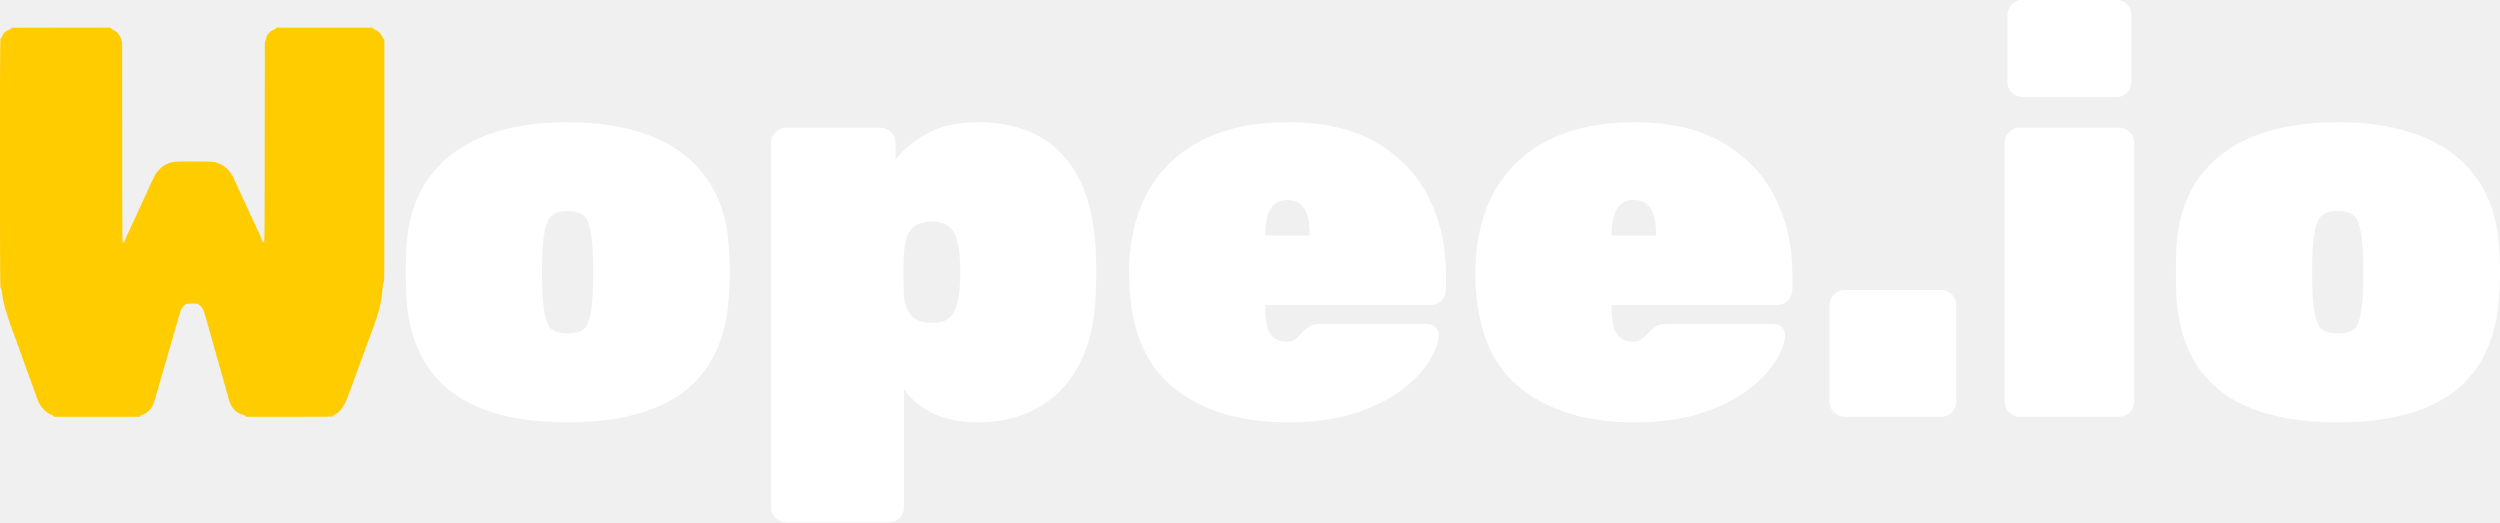
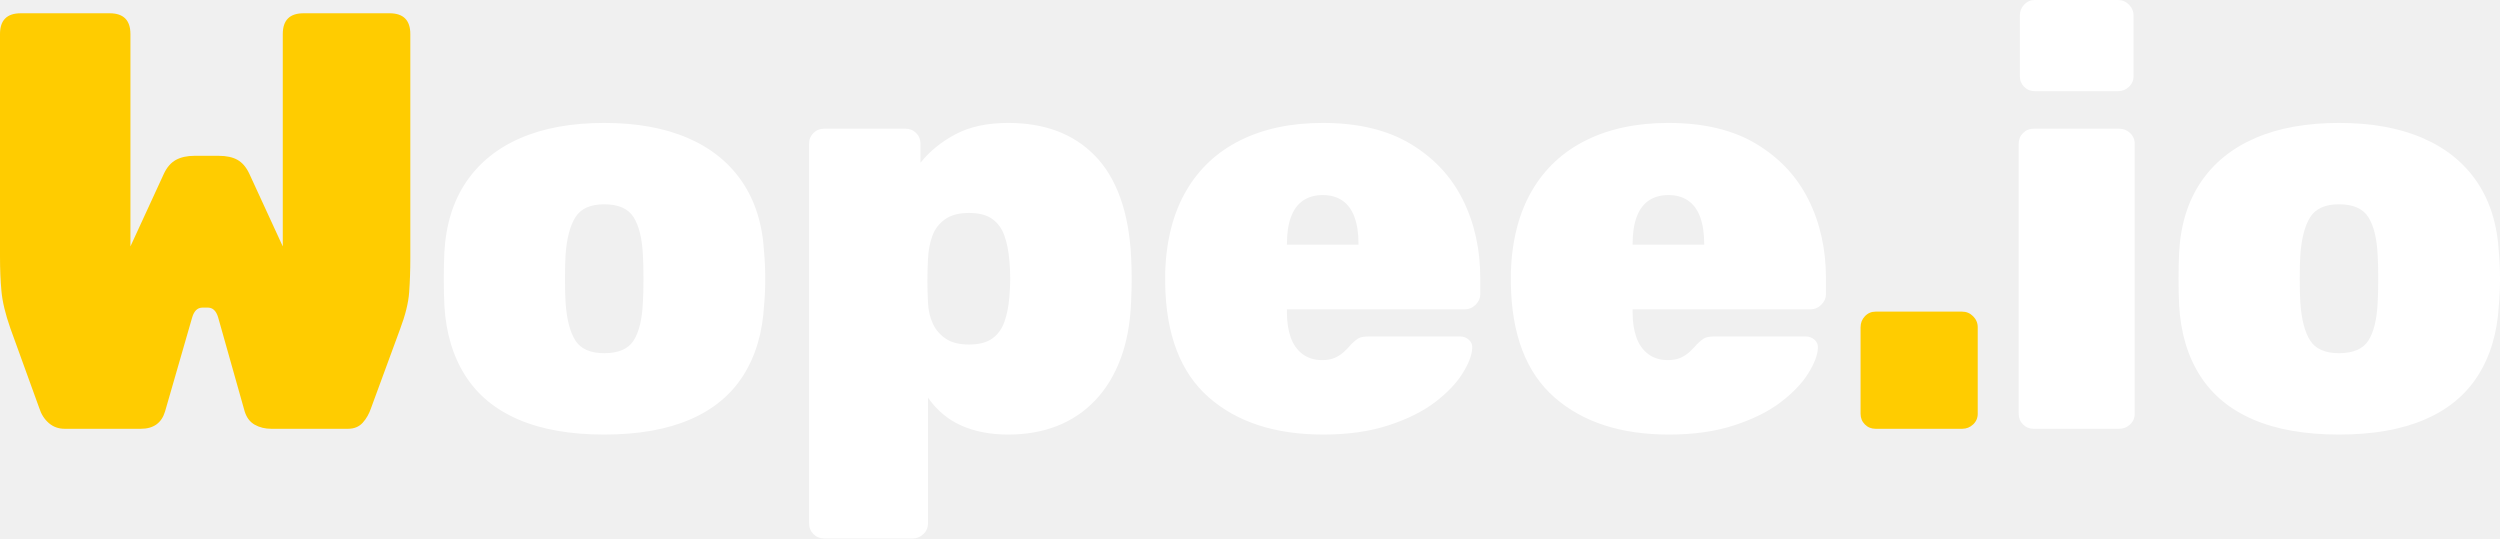
- <svg xmlns="http://www.w3.org/2000/svg" viewBox="0 -71 6424 1343" role="img" aria-label="Wopee.io">
-   <path fill="#ffcc00" transform="matrix(0.061728 0 0 -0.061728 0 1000.0)" d="M470 16188 c0 -28 -56 -69 -120 -88 -112 -33 -219 -139 -256 -253 -18 -55 -45 -93 -76 -103 -29 -9 -28 -10295 1 -10353 41 -79 61 -165 80 -333 13 -112 31 -210 51 -280 17 -59 39 -152 50 -207 10 -55 32 -131 49 -169 17 -38 40 -113 52 -168 11 -54 35 -125 51 -158 16 -32 36 -91 44 -130 8 -39 33 -109 54 -156 22 -47 47 -116 55 -154 9 -38 29 -93 45 -121 16 -28 39 -92 51 -141 12 -52 33 -108 50 -135 18 -28 37 -80 48 -132 11 -49 33 -111 50 -142 17 -30 40 -93 51 -139 10 -46 35 -115 55 -152 19 -38 40 -93 45 -123 6 -30 28 -93 49 -140 22 -47 47 -117 56 -155 8 -38 29 -93 45 -121 16 -28 39 -91 50 -139 12 -48 36 -115 54 -149 19 -34 41 -96 50 -137 9 -40 30 -98 47 -128 16 -29 37 -86 45 -125 9 -40 34 -108 55 -152 22 -44 44 -107 50 -140 6 -33 26 -89 45 -123 19 -35 43 -102 54 -148 11 -47 36 -115 55 -152 19 -37 40 -85 45 -108 6 -23 21 -56 35 -75 13 -19 38 -59 54 -89 73 -136 303 -339 418 -371 77 -22 110 -41 125 -75 l11 -24 1787 0 1786 0 23 30 c25 34 58 51 141 74 100 27 278 180 322 276 12 25 34 61 50 81 21 26 37 67 54 134 14 54 36 119 49 145 13 25 33 94 44 153 11 58 33 136 49 174 17 37 35 95 42 128 28 142 34 163 62 228 16 38 38 115 49 173 11 57 33 133 49 168 15 35 38 113 50 172 12 60 35 139 51 177 17 37 39 115 50 172 11 58 33 137 50 176 17 39 39 114 49 168 10 53 34 137 53 186 20 50 42 129 50 176 8 47 28 117 45 155 17 38 40 119 52 179 12 61 35 141 52 178 16 38 38 115 49 172 11 57 33 132 48 167 16 35 39 112 50 170 11 59 33 137 49 175 17 37 38 104 47 148 30 137 139 298 238 351 73 39 448 41 519 3 46 -25 140 -115 160 -154 12 -22 31 -54 44 -71 14 -18 34 -73 49 -130 13 -55 35 -125 49 -156 14 -31 34 -106 46 -167 11 -61 34 -141 49 -178 16 -37 34 -95 41 -128 28 -141 34 -163 62 -230 16 -38 38 -115 48 -171 10 -55 32 -136 50 -180 17 -43 41 -126 52 -184 11 -58 33 -136 50 -175 16 -38 38 -115 48 -170 10 -55 32 -136 50 -180 17 -44 41 -127 52 -185 11 -58 33 -135 49 -172 16 -37 38 -114 48 -170 11 -57 33 -138 51 -181 17 -43 40 -125 51 -183 11 -57 34 -136 51 -176 16 -40 39 -118 49 -175 10 -56 32 -134 48 -173 17 -39 40 -121 51 -182 12 -63 33 -134 47 -162 14 -28 36 -82 48 -121 34 -110 181 -292 275 -340 25 -13 60 -35 79 -49 20 -15 65 -32 110 -42 88 -19 144 -47 162 -80 l12 -24 1804 0 c1095 0 1803 4 1803 9 0 25 55 70 110 90 70 26 188 122 235 192 16 24 45 61 63 83 19 21 42 57 53 80 10 22 32 59 48 81 17 22 40 72 52 110 11 39 33 90 49 115 15 25 40 89 54 142 14 54 37 116 51 138 14 22 33 73 42 113 9 40 33 106 53 147 20 41 44 107 53 147 9 39 30 96 46 125 16 29 39 91 51 138 12 46 37 112 55 145 18 33 38 87 45 120 6 33 29 96 50 141 22 44 44 105 50 135 6 29 28 90 49 134 21 44 46 113 55 154 9 42 29 95 46 121 17 27 38 81 50 134 11 49 36 116 54 150 19 33 41 94 50 135 9 40 30 97 46 126 17 29 39 90 51 136 11 46 33 107 49 134 16 28 38 88 50 135 12 47 35 109 51 139 17 29 39 93 50 143 11 49 33 116 50 149 16 34 39 105 51 162 11 56 31 126 44 156 26 58 48 138 58 211 4 25 23 108 42 185 19 77 39 190 45 250 43 482 53 553 90 627 19 36 19 167 19 5056 l0 5020 -34 26 c-24 18 -42 46 -60 93 -41 106 -157 233 -240 263 -80 29 -118 52 -134 80 l-17 30 -2005 0 -2005 -1 -20 -32 c-13 -21 -36 -38 -70 -50 -27 -10 -68 -28 -90 -38 -78 -37 -207 -183 -225 -252 -6 -23 -26 -89 -43 -147 l-32 -105 -5 -4136 c-5 -4417 -2 -4169 -51 -4169 -30 0 -56 38 -73 106 -9 35 -31 92 -50 126 -19 35 -40 83 -46 108 -6 25 -27 68 -46 97 -20 28 -44 79 -54 113 -10 33 -33 83 -50 110 -17 27 -40 77 -50 112 -11 34 -32 80 -48 102 -16 23 -39 72 -51 110 -13 39 -36 88 -52 111 -16 23 -38 69 -49 103 -10 35 -33 85 -50 112 -17 27 -40 76 -50 108 -9 33 -31 79 -48 104 -16 24 -39 74 -51 111 -11 37 -35 88 -52 113 -17 25 -39 74 -49 109 -10 36 -32 84 -50 108 -17 24 -39 71 -50 105 -10 35 -33 85 -50 112 -17 27 -40 76 -50 108 -9 33 -31 79 -48 104 -16 24 -37 68 -46 98 -9 30 -32 80 -51 111 -18 30 -43 80 -55 111 -11 31 -35 73 -51 95 -17 21 -38 52 -46 68 -32 60 -190 228 -251 265 -15 9 -41 30 -59 47 -17 16 -51 35 -75 42 -23 7 -79 30 -123 51 -142 70 -273 80 -1034 80 -763 1 -903 -10 -1046 -80 -44 -21 -102 -46 -129 -56 -28 -9 -59 -27 -70 -39 -12 -12 -39 -34 -62 -48 -57 -35 -233 -227 -267 -290 -15 -29 -39 -67 -52 -86 -14 -19 -30 -52 -36 -75 -5 -23 -26 -64 -45 -93 -20 -28 -44 -79 -54 -113 -10 -33 -33 -83 -50 -110 -17 -27 -40 -76 -50 -110 -10 -33 -32 -81 -49 -107 -18 -26 -39 -72 -47 -103 -9 -30 -30 -77 -48 -105 -18 -27 -43 -81 -56 -120 -12 -38 -36 -88 -52 -110 -16 -22 -38 -71 -49 -109 -11 -38 -36 -91 -54 -117 -18 -26 -38 -71 -45 -99 -7 -28 -27 -73 -46 -99 -18 -27 -40 -75 -49 -107 -9 -33 -32 -82 -51 -110 -19 -28 -41 -75 -50 -105 -8 -30 -33 -83 -54 -119 -21 -36 -44 -85 -50 -110 -6 -25 -29 -74 -50 -110 -21 -36 -44 -87 -51 -113 -6 -27 -28 -72 -47 -100 -20 -29 -44 -78 -54 -111 -10 -33 -31 -82 -47 -110 -16 -28 -36 -80 -45 -116 -19 -72 -40 -102 -70 -98 -48 7 -46 -198 -48 4199 l-3 4144 -28 75 c-16 41 -37 103 -48 137 -34 108 -192 268 -293 297 -41 12 -63 26 -89 56 l-34 40 -2061 0 c-1593 0 -2062 -3 -2062 -12z" />
-   <path fill="#fff" d="M1458.4 1014.3Q1326.9 1014.3 1236.9 978.6Q1146.9 942.9 1099.1 871.4Q1051.2 800 1044.1 695.7Q1042.7 662.9 1042.7 627.9Q1042.7 592.9 1044.1 561.4Q1051.2 455.7 1102.7 385Q1154.1 314.3 1244.1 278.6Q1334.1 242.9 1458.4 242.9Q1582.7 242.9 1672.7 278.6Q1762.7 314.3 1814.1 385Q1865.5 455.7 1872.7 561.4Q1875.5 592.9 1875.5 627.9Q1875.5 662.9 1872.7 695.7Q1865.5 800 1817.7 871.4Q1769.8 942.9 1679.8 978.6Q1589.8 1014.3 1458.4 1014.3ZM1458.4 785.7Q1499.8 785.7 1509.8 762.1Q1519.8 738.6 1522.7 688.6Q1524.1 667.1 1524.1 628.6Q1524.1 590 1522.7 568.6Q1519.8 521.4 1509.8 496.4Q1499.8 471.4 1458.4 471.4Q1418.4 471.4 1407.7 496.4Q1396.9 521.4 1394.1 568.6Q1392.7 590 1392.7 628.6Q1392.7 667.1 1394.1 688.6Q1396.9 738.6 1407.7 762.1Q1418.4 785.7 1458.4 785.7ZM2019.8 1271.4Q2004.1 1271.4 1992.7 1260Q1981.2 1248.6 1981.2 1232.9V295.7Q1981.2 280 1992.7 268.6Q2004.1 257.1 2019.8 257.1H2262.7Q2278.4 257.1 2289.8 268.6Q2301.2 280 2301.2 295.7V338.6Q2334.1 297.1 2386.2 270Q2438.4 242.9 2512.7 242.9Q2575.5 242.9 2628.4 260.7Q2681.2 278.6 2721.9 317.9Q2762.7 357.1 2786.9 420Q2811.2 482.9 2815.5 572.9Q2816.9 604.3 2816.9 628.6Q2816.9 652.9 2815.5 685.7Q2812.7 770 2788.4 832.1Q2764.1 894.3 2723.4 934.3Q2682.7 974.3 2629.1 994.3Q2575.5 1014.3 2512.7 1014.3Q2452.7 1014.3 2404.1 994.3Q2355.5 974.3 2322.7 928.6V1232.9Q2322.7 1248.6 2311.2 1260Q2299.8 1271.4 2284.1 1271.4ZM2394.1 758.6Q2421.2 758.6 2435.5 748.6Q2449.8 738.6 2456.2 720Q2462.7 701.4 2465.5 675.7Q2469.8 628.6 2465.5 581.4Q2462.7 555.7 2456.2 537.1Q2449.8 518.6 2435.5 508.6Q2421.2 498.6 2394.1 498.6Q2368.4 498.6 2352.7 508.6Q2336.9 518.6 2330.5 537.1Q2324.1 555.7 2322.7 581.4Q2321.2 612.9 2321.2 633.6Q2321.2 654.3 2322.7 687.1Q2324.1 710 2331.9 725.7Q2339.8 741.4 2354.8 750Q2369.8 758.6 2394.1 758.6ZM3309.8 1014.3Q3122.7 1014.3 3011.9 922.1Q2901.2 830 2901.2 630Q2901.2 627.1 2901.2 624.3Q2901.2 621.4 2901.2 620Q2904.1 497.1 2954.8 412.9Q3005.5 328.6 3096.2 285.7Q3186.9 242.9 3308.4 242.9Q3448.4 242.9 3538.4 296.4Q3628.4 350 3671.9 437.9Q3715.5 525.7 3715.5 631.4V674.3Q3715.5 690 3704.1 701.4Q3692.7 712.9 3676.9 712.9H3251.2Q3251.2 714.3 3251.2 715.7Q3251.2 717.1 3251.2 720Q3251.2 748.6 3256.2 767.9Q3261.2 787.1 3274.1 797.1Q3286.9 807.1 3306.9 807.1Q3315.5 807.1 3321.9 804.3Q3328.4 801.4 3334.8 795Q3341.2 788.6 3348.4 781.4Q3361.2 768.6 3369.8 765Q3378.4 761.4 3395.5 761.4H3665.5Q3679.8 761.4 3689.1 770Q3698.4 778.6 3696.9 792.9Q3695.5 820 3671.9 857.9Q3648.4 895.7 3601.2 931.4Q3554.1 967.1 3481.2 990.7Q3408.4 1014.3 3309.8 1014.3ZM3251.2 534.3H3365.5V532.9Q3365.5 501.4 3359.1 481.4Q3352.7 461.4 3339.8 452.1Q3326.9 442.9 3308.4 442.9Q3289.8 442.9 3276.9 452.1Q3264.1 461.4 3257.7 481.4Q3251.2 501.4 3251.2 532.9ZM4199.8 1014.3Q4012.7 1014.3 3901.9 922.1Q3791.2 830 3791.2 630Q3791.2 627.1 3791.2 624.3Q3791.2 621.4 3791.2 620Q3794.1 497.1 3844.8 412.9Q3895.5 328.6 3986.2 285.7Q4076.9 242.9 4198.4 242.9Q4338.4 242.9 4428.4 296.4Q4518.4 350 4561.9 437.9Q4605.5 525.7 4605.5 631.4V674.3Q4605.5 690 4594.1 701.4Q4582.7 712.9 4566.9 712.9H4141.2Q4141.2 714.3 4141.2 715.7Q4141.2 717.1 4141.2 720Q4141.2 748.6 4146.2 767.9Q4151.2 787.1 4164.1 797.1Q4176.9 807.1 4196.9 807.1Q4205.5 807.1 4211.9 804.3Q4218.4 801.4 4224.8 795Q4231.2 788.6 4238.4 781.4Q4251.2 768.6 4259.8 765Q4268.4 761.4 4285.5 761.4H4555.5Q4569.8 761.4 4579.1 770Q4588.4 778.6 4586.9 792.9Q4585.5 820 4561.9 857.9Q4538.4 895.7 4491.2 931.4Q4444.1 967.1 4371.2 990.7Q4298.4 1014.3 4199.8 1014.3ZM4141.2 534.3H4255.5V532.9Q4255.5 501.4 4249.1 481.4Q4242.7 461.4 4229.8 452.1Q4216.9 442.9 4198.4 442.9Q4179.8 442.9 4166.9 452.1Q4154.1 461.4 4147.7 481.4Q4141.2 501.4 4141.2 532.9ZM4739.8 1000Q4724.1 1000 4712.7 988.6Q4701.2 977.1 4701.2 961.4V712.9Q4701.2 697.1 4712.7 685.7Q4724.1 674.3 4739.8 674.3H4988.4Q5004.1 674.3 5015.5 685.7Q5026.9 697.1 5026.9 712.9V961.4Q5026.9 977.1 5015.5 988.6Q5004.1 1000 4988.4 1000ZM5189.8 1000Q5174.1 1000 5162.7 988.6Q5151.2 977.1 5151.2 961.4V295.7Q5151.2 280 5162.7 268.6Q5174.1 257.1 5189.8 257.1H5445.5Q5461.2 257.1 5472.7 268.6Q5484.1 280 5484.1 295.7V961.4Q5484.1 977.1 5472.7 988.6Q5461.2 1000 5445.5 1000ZM5196.9 178.6Q5181.2 178.6 5169.8 167.1Q5158.4 155.7 5158.4 140V-32.9Q5158.4 -48.6 5169.8 -60Q5181.2 -71.4 5196.9 -71.4H5438.4Q5454.1 -71.4 5465.5 -60Q5476.9 -48.6 5476.9 -32.9V140Q5476.9 155.7 5465.5 167.1Q5454.1 178.6 5438.4 178.6ZM6006.9 1014.3Q5875.5 1014.3 5785.5 978.6Q5695.5 942.9 5647.7 871.4Q5599.8 800 5592.7 695.7Q5591.2 662.9 5591.2 627.9Q5591.2 592.9 5592.7 561.4Q5599.8 455.7 5651.2 385Q5702.7 314.3 5792.7 278.6Q5882.7 242.9 6006.9 242.9Q6131.2 242.9 6221.2 278.6Q6311.2 314.3 6362.7 385Q6414.1 455.7 6421.2 561.4Q6424.1 592.9 6424.1 627.9Q6424.1 662.9 6421.2 695.7Q6414.1 800 6366.2 871.4Q6318.4 942.9 6228.4 978.6Q6138.4 1014.3 6006.9 1014.3ZM6006.9 785.7Q6048.4 785.7 6058.4 762.1Q6068.4 738.6 6071.2 688.6Q6072.7 667.1 6072.7 628.6Q6072.7 590 6071.2 568.6Q6068.4 521.4 6058.4 496.4Q6048.4 471.4 6006.9 471.4Q5966.9 471.4 5956.2 496.4Q5945.5 521.4 5942.7 568.6Q5941.2 590 5941.2 628.6Q5941.2 667.1 5942.7 688.6Q5945.5 738.6 5956.2 762.1Q5966.9 785.7 6006.9 785.7Z" />
+ <svg xmlns="http://www.w3.org/2000/svg" viewBox="0 0 433.2 93.3" width="433.2" height="93.3" role="img" aria-label="Wopee.io">
+   <path fill="#ffcc00" d="M52.6 2.3H67.5Q71.1 2.3 71.1 5.9V44.7Q71.1 47.9 70.9 50.65Q70.7 53.4 69.3 57.1L64.3 70.7Q63.8 72.2 62.85 73.25Q61.9 74.3 60.3 74.3H47Q45.4 74.3 44.15 73.6Q42.9 72.9 42.4 71.3L37.8 55Q37.3 53.3 36 53.3H35.1Q33.8 53.3 33.3 55L28.6 71.3Q27.7 74.3 24.4 74.3H11.2Q9.6 74.3 8.45 73.3Q7.3 72.3 6.8 70.7L1.8 56.9Q0.5 53.2 0.25 50.45Q0 47.7 0 44.5V5.9Q0 2.3 3.6 2.3H19Q22.6 2.3 22.6 5.9V42.7L28.4 30.1Q29.2 28.4 30.5 27.7Q31.8 27 33.7 27H37.9Q39.9 27 41.15 27.7Q42.4 28.4 43.2 30.1L49 42.7V5.9Q49 2.3 52.6 2.3Z" />
+   <path fill="#ffffff" d="M104.7 75.3Q95.9 75.3 89.85 72.7Q83.8 70.1 80.6 65.05Q77.4 60 77 52.9Q76.9 50.8 76.9 48.3Q76.9 45.8 77 43.7Q77.4 36.5 80.8 31.5Q84.2 26.5 90.25 23.9Q96.3 21.3 104.7 21.3Q113.1 21.3 119.15 23.9Q125.2 26.5 128.6 31.5Q132 36.5 132.4 43.7Q132.6 45.8 132.6 48.3Q132.6 50.8 132.4 52.9Q132 60 128.8 65.05Q125.6 70.1 119.55 72.7Q113.5 75.3 104.7 75.3ZM104.7 61.2Q108.4 61.2 109.8 59Q111.2 56.8 111.4 52.4Q111.5 50.9 111.5 48.3Q111.5 45.7 111.4 44.2Q111.2 39.9 109.8 37.65Q108.4 35.4 104.7 35.4Q101.1 35.4 99.7 37.65Q98.3 39.9 98 44.2Q97.9 45.7 97.9 48.3Q97.9 50.9 98 52.4Q98.3 56.8 99.7 59Q101.1 61.2 104.7 61.2ZM142.8 93.3Q141.7 93.3 140.95 92.55Q140.2 91.8 140.2 90.7V24.9Q140.2 23.8 140.95 23.05Q141.7 22.3 142.8 22.3H156.9Q158 22.3 158.75 23.05Q159.5 23.8 159.5 24.9V28.2Q161.9 25.2 165.6 23.25Q169.3 21.3 174.7 21.3Q179.4 21.3 183.15 22.7Q186.9 24.1 189.7 26.95Q192.5 29.8 194.1 34.2Q195.7 38.6 196 44.5Q196.1 46.6 196.1 48.3Q196.1 50 196 52.2Q195.8 57.8 194.2 62.1Q192.6 66.4 189.8 69.35Q187 72.3 183.2 73.8Q179.4 75.3 174.7 75.3Q170.1 75.3 166.6 73.75Q163.1 72.2 160.8 68.9V90.7Q160.8 91.8 160 92.55Q159.2 93.3 158.2 93.3ZM167.9 59.7Q170.5 59.7 171.95 58.65Q173.4 57.6 174.05 55.75Q174.7 53.9 174.9 51.5Q175.2 48.3 174.9 45.1Q174.7 42.7 174.05 40.85Q173.4 39 171.95 37.95Q170.5 36.9 167.9 36.9Q165.3 36.9 163.75 38Q162.2 39.1 161.55 40.9Q160.9 42.7 160.8 44.9Q160.7 47 160.7 48.65Q160.7 50.3 160.8 52.4Q160.9 54.5 161.65 56.1Q162.4 57.7 163.9 58.7Q165.4 59.7 167.9 59.7ZM229.3 75.3Q216.8 75.3 209.45 68.85Q202.1 62.4 201.9 49.1Q201.9 48.7 201.9 48.05Q201.9 47.4 201.9 47.1Q202.2 38.8 205.55 33.05Q208.9 27.3 214.95 24.3Q221 21.3 229.2 21.3Q238.4 21.3 244.45 24.95Q250.5 28.6 253.5 34.65Q256.5 40.7 256.5 48.2V51Q256.5 52 255.7 52.8Q254.9 53.6 253.8 53.6H223Q223 53.6 223 53.8Q223 54 223 54.2Q223 56.6 223.65 58.45Q224.3 60.3 225.7 61.35Q227.1 62.4 229.1 62.4Q230.4 62.4 231.3 62Q232.2 61.6 232.9 60.95Q233.6 60.3 234.1 59.7Q235 58.8 235.55 58.55Q236.1 58.3 237.3 58.3H253Q253.9 58.3 254.55 58.9Q255.2 59.5 255.1 60.4Q255 62.2 253.4 64.75Q251.8 67.3 248.65 69.7Q245.5 72.1 240.6 73.7Q235.7 75.3 229.3 75.3ZM223 42.4H235.4V42.2Q235.4 39.5 234.7 37.6Q234 35.7 232.6 34.75Q231.2 33.8 229.2 33.8Q227.2 33.8 225.8 34.75Q224.4 35.7 223.7 37.6Q223 39.5 223 42.2ZM289.2 75.3Q276.7 75.3 269.35 68.85Q262 62.4 261.8 49.1Q261.8 48.7 261.8 48.05Q261.8 47.4 261.8 47.1Q262.1 38.8 265.45 33.05Q268.8 27.3 274.85 24.3Q280.9 21.3 289.1 21.3Q298.3 21.3 304.35 24.95Q310.4 28.6 313.4 34.65Q316.4 40.7 316.4 48.2V51Q316.4 52 315.6 52.8Q314.8 53.6 313.7 53.6H282.9Q282.9 53.6 282.9 53.8Q282.9 54 282.9 54.2Q282.9 56.6 283.55 58.45Q284.2 60.3 285.6 61.35Q287 62.4 289 62.4Q290.3 62.4 291.2 62Q292.1 61.6 292.8 60.95Q293.5 60.3 294 59.7Q294.9 58.8 295.45 58.55Q296 58.3 297.2 58.3H312.9Q313.8 58.3 314.45 58.9Q315.1 59.5 315 60.4Q314.9 62.2 313.3 64.75Q311.7 67.3 308.55 69.7Q305.4 72.1 300.5 73.7Q295.6 75.3 289.2 75.3ZM282.9 42.4H295.3V42.2Q295.3 39.5 294.6 37.6Q293.9 35.7 292.5 34.75Q291.1 33.8 289.1 33.8Q287.1 33.8 285.7 34.75Q284.3 35.7 283.6 37.6Q282.9 39.5 282.9 42.2Z" />
+   <path fill="#ffcc00" d="M325 74.3Q323.9 74.3 323.15 73.55Q322.4 72.8 322.4 71.7V56.7Q322.4 55.6 323.15 54.8Q323.9 54 325 54H340Q341.1 54 341.9 54.8Q342.7 55.6 342.7 56.7V71.7Q342.7 72.8 341.9 73.55Q341.1 74.3 340 74.3Z" />
+   <path fill="#ffffff" d="M352.4 74.3Q351.3 74.3 350.55 73.55Q349.8 72.8 349.8 71.7V24.9Q349.8 23.8 350.55 23.05Q351.3 22.3 352.4 22.3H367.2Q368.3 22.3 369.1 23.05Q369.9 23.8 369.9 24.9V71.7Q369.9 72.8 369.1 73.55Q368.3 74.3 367.2 74.3ZM352.6 15.8Q351.5 15.8 350.75 15.05Q350 14.3 350 13.2V2.7Q350 1.6 350.75 0.8Q351.5 0 352.6 0H367Q368.1 0 368.9 0.8Q369.7 1.6 369.7 2.7V13.2Q369.7 14.3 368.9 15.05Q368.1 15.8 367 15.8ZM405.3 75.3Q396.5 75.3 390.45 72.7Q384.4 70.1 381.2 65.05Q378 60 377.6 52.9Q377.5 50.8 377.5 48.3Q377.5 45.8 377.6 43.7Q378 36.5 381.4 31.5Q384.8 26.5 390.85 23.9Q396.9 21.3 405.3 21.3Q413.7 21.3 419.75 23.9Q425.8 26.5 429.2 31.5Q432.6 36.5 433 43.7Q433.2 45.8 433.2 48.3Q433.2 50.8 433 52.9Q432.6 60 429.4 65.05Q426.2 70.1 420.15 72.7Q414.1 75.3 405.3 75.3ZM405.3 61.2Q409 61.2 410.4 59Q411.8 56.8 412 52.4Q412.1 50.9 412.1 48.3Q412.1 45.7 412 44.2Q411.8 39.9 410.4 37.65Q409 35.4 405.3 35.4Q401.7 35.4 400.3 37.65Q398.9 39.9 398.6 44.2Q398.5 45.7 398.5 48.3Q398.5 50.9 398.6 52.4Q398.9 56.8 400.3 59Q401.7 61.2 405.3 61.2Z" />
</svg>
